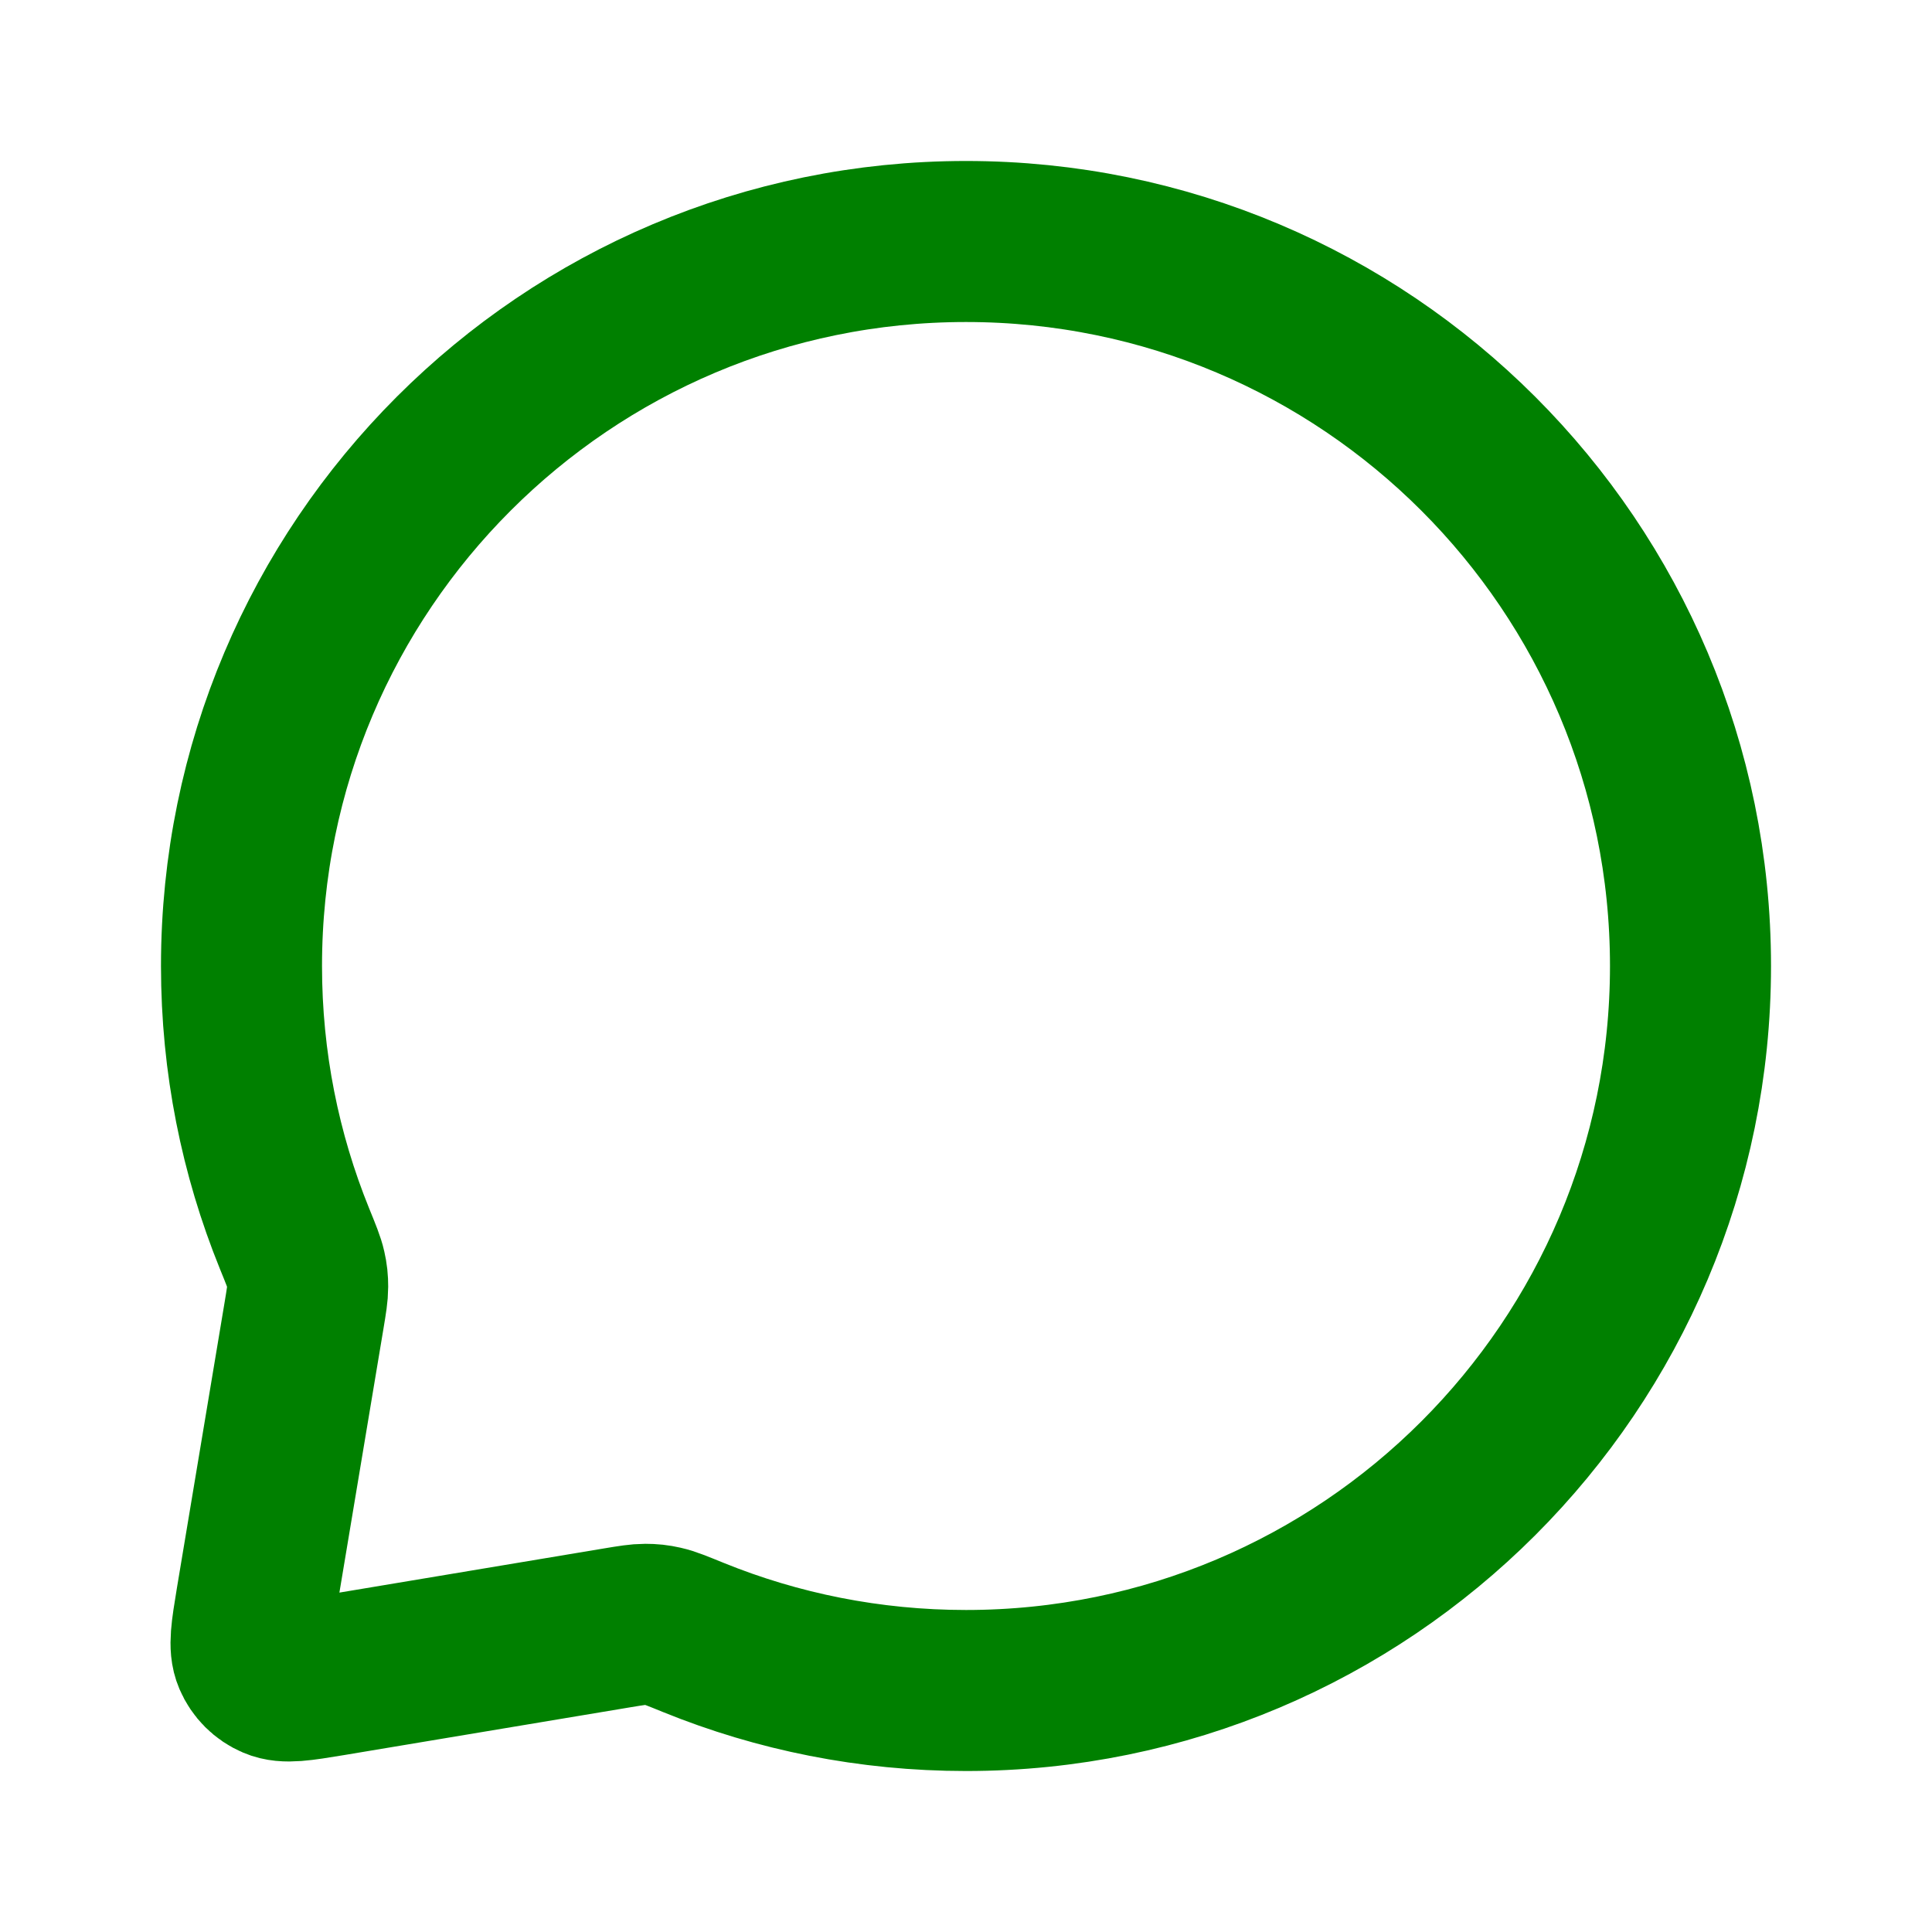
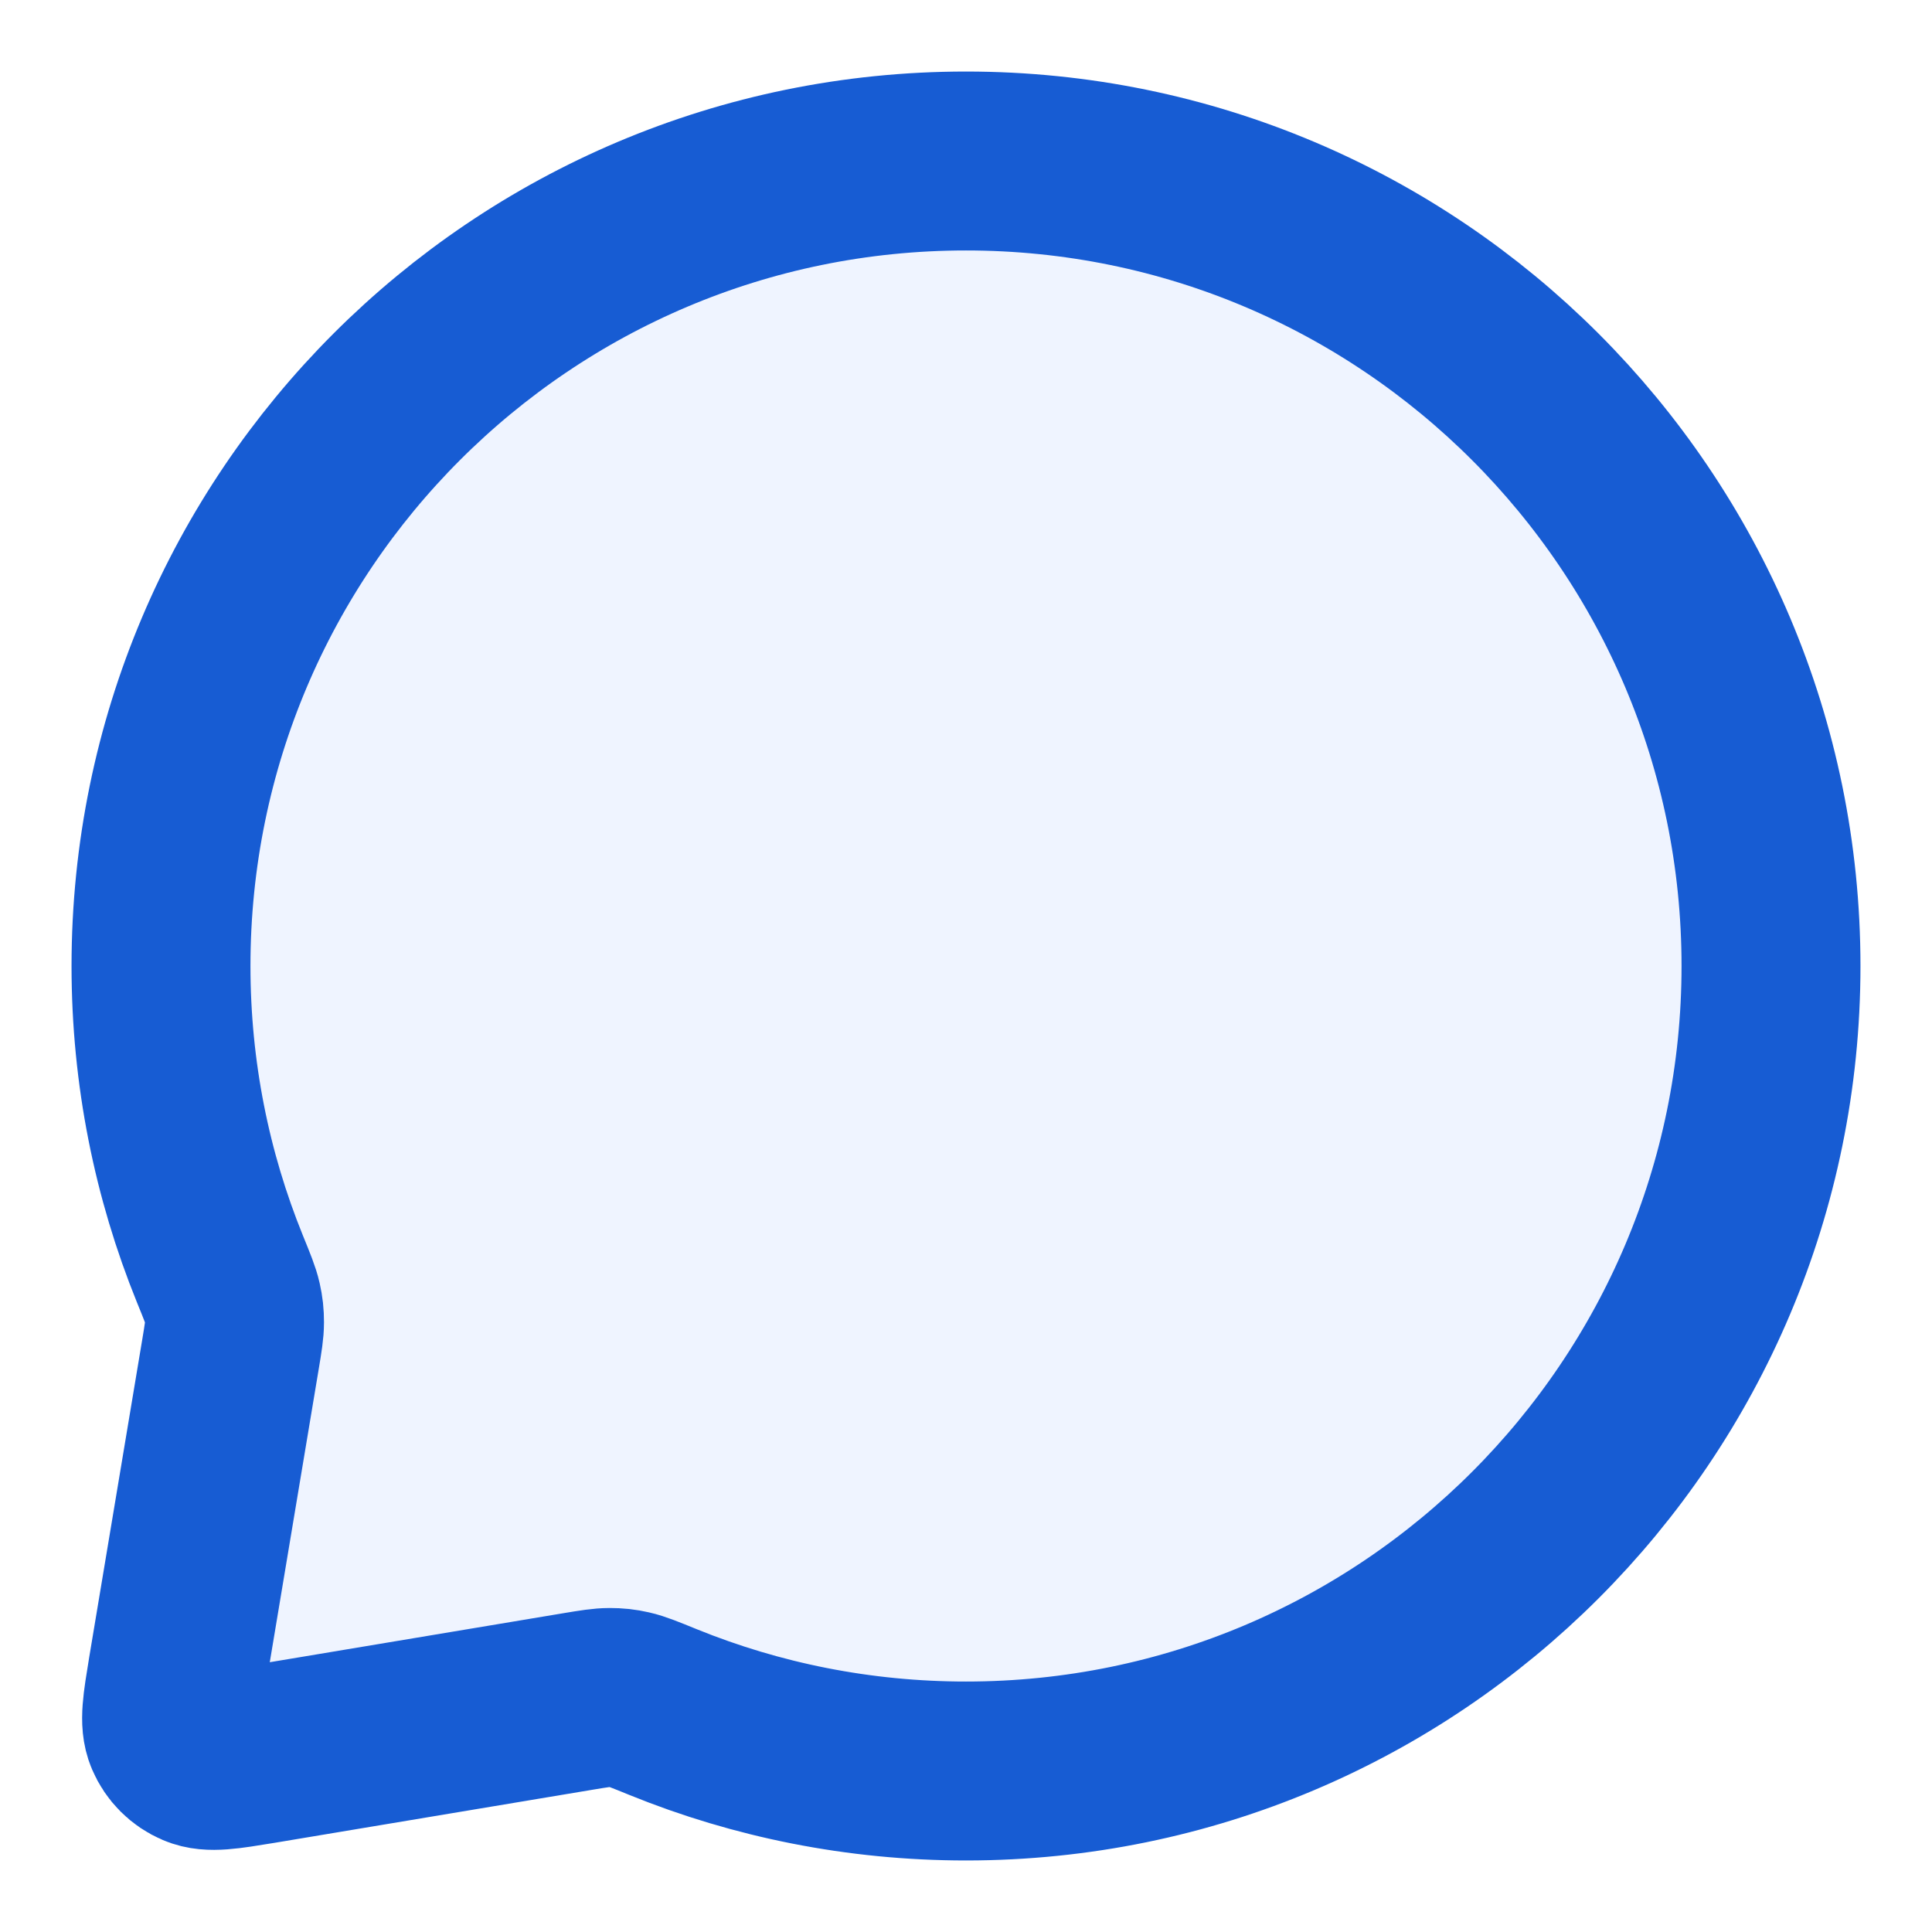
- <svg xmlns="http://www.w3.org/2000/svg" width="20" height="20" viewBox="0 0 20 20" fill="none">
-   <path d="M17.5 10C17.5 14.142 14.142 17.5 10 17.5C9.002 17.5 8.05 17.305 7.18 16.952C7.013 16.884 6.93 16.85 6.862 16.835C6.796 16.82 6.748 16.815 6.68 16.815C6.611 16.815 6.536 16.827 6.386 16.852L3.421 17.347C3.11 17.398 2.955 17.424 2.843 17.376C2.744 17.334 2.666 17.256 2.624 17.157C2.576 17.045 2.602 16.89 2.653 16.579L3.148 13.614C3.173 13.464 3.185 13.389 3.185 13.32C3.185 13.252 3.18 13.204 3.165 13.138C3.15 13.07 3.116 12.987 3.048 12.82C2.695 11.95 2.5 10.998 2.5 10C2.5 5.858 5.858 2.5 10 2.5C14.142 2.5 17.5 5.858 17.5 10Z" stroke="green" stroke-width="1.667" stroke-linecap="round" stroke-linejoin="round" />
+ <svg xmlns="http://www.w3.org/2000/svg" width="18" height="18" viewBox="0 0 18 18" fill="none">
+   <path d="M16.5 9C16.5 13.142 13.142 16.5 9 16.5C8.002 16.5 7.05 16.305 6.18 15.952C6.013 15.884 5.93 15.85 5.862 15.835C5.796 15.82 5.748 15.815 5.68 15.815C5.611 15.815 5.536 15.827 5.386 15.852L2.421 16.347C2.11 16.398 1.955 16.424 1.843 16.376C1.744 16.334 1.666 16.256 1.624 16.157C1.576 16.045 1.602 15.89 1.653 15.579L2.148 12.614C2.173 12.464 2.185 12.389 2.185 12.32C2.185 12.252 2.18 12.204 2.165 12.138C2.15 12.07 2.116 11.987 2.048 11.82C1.695 10.95 1.5 9.998 1.5 9C1.5 4.858 4.858 1.5 9 1.5C13.142 1.5 16.5 4.858 16.5 9Z" fill="#EFF4FF" stroke="#175CD3" stroke-width="1.667" stroke-linecap="round" stroke-linejoin="round" />
</svg>
